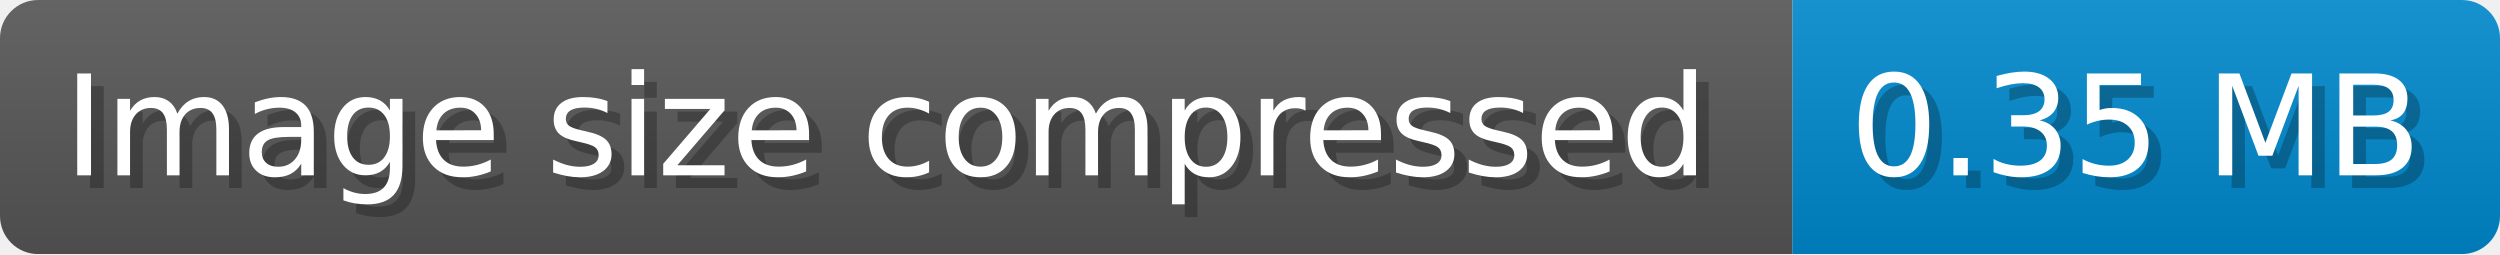
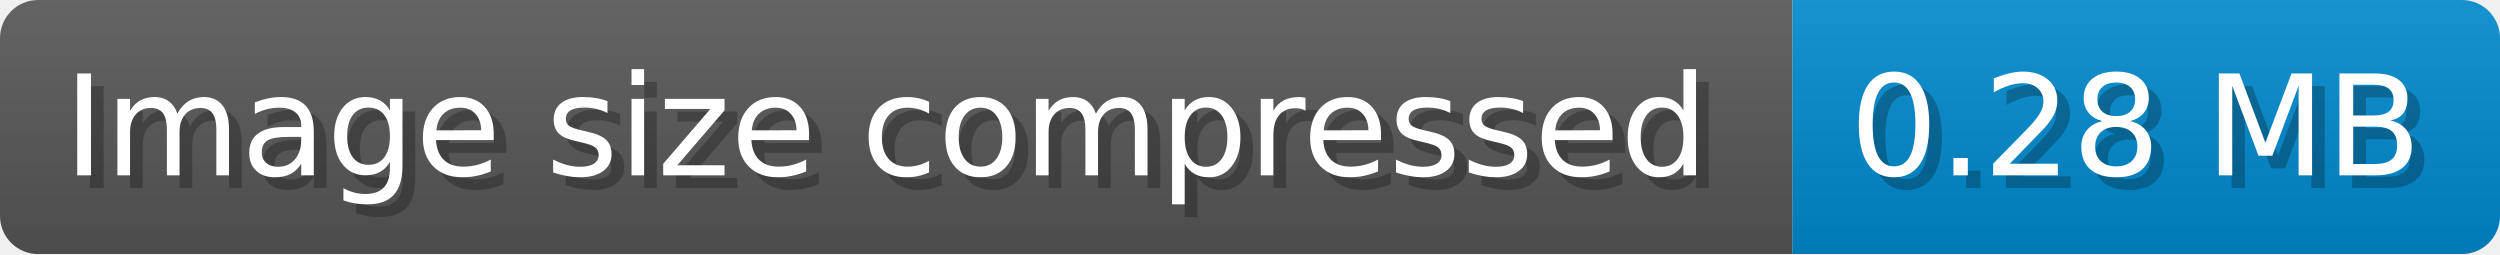
- <svg xmlns="http://www.w3.org/2000/svg" width="196.8" height="20" viewBox="0 0 1968 200" role="img" aria-label="Image size compressed: 0.35 MB">
+ <svg xmlns="http://www.w3.org/2000/svg" width="196.8" height="20" viewBox="0 0 1968 200" role="img" aria-label="Image size compressed: 0.28 MB">
  <linearGradient id="a" x2="0" y2="100%">
    <stop offset="0" stop-opacity=".1" stop-color="#EEE" />
    <stop offset="1" stop-opacity=".1" />
  </linearGradient>
  <mask id="m">
    <rect width="1968" height="200" rx="30" fill="#FFF" />
  </mask>
  <g mask="url(#m)">
    <rect width="1411" height="200" fill="#555" />
    <rect width="557" height="200" fill="#08C" x="1411" />
    <rect width="1968" height="200" fill="url(#a)" />
  </g>
  <g aria-hidden="true" fill="#fff" text-anchor="start" font-family="Verdana,DejaVu Sans,sans-serif" font-size="110">
    <text x="60" y="148" textLength="1311" fill="#000" opacity="0.25">Image size compressed</text>
    <text x="50" y="138" textLength="1311">Image size compressed</text>
-     <text x="1466" y="148" textLength="457" fill="#000" opacity="0.25">0.35 MB</text>
-     <text x="1456" y="138" textLength="457">0.35 MB</text>
+     <text x="1466" y="148" textLength="457" fill="#000" opacity="0.25">0.28 MB</text>
+     <text x="1456" y="138" textLength="457">0.28 MB</text>
  </g>
</svg>
